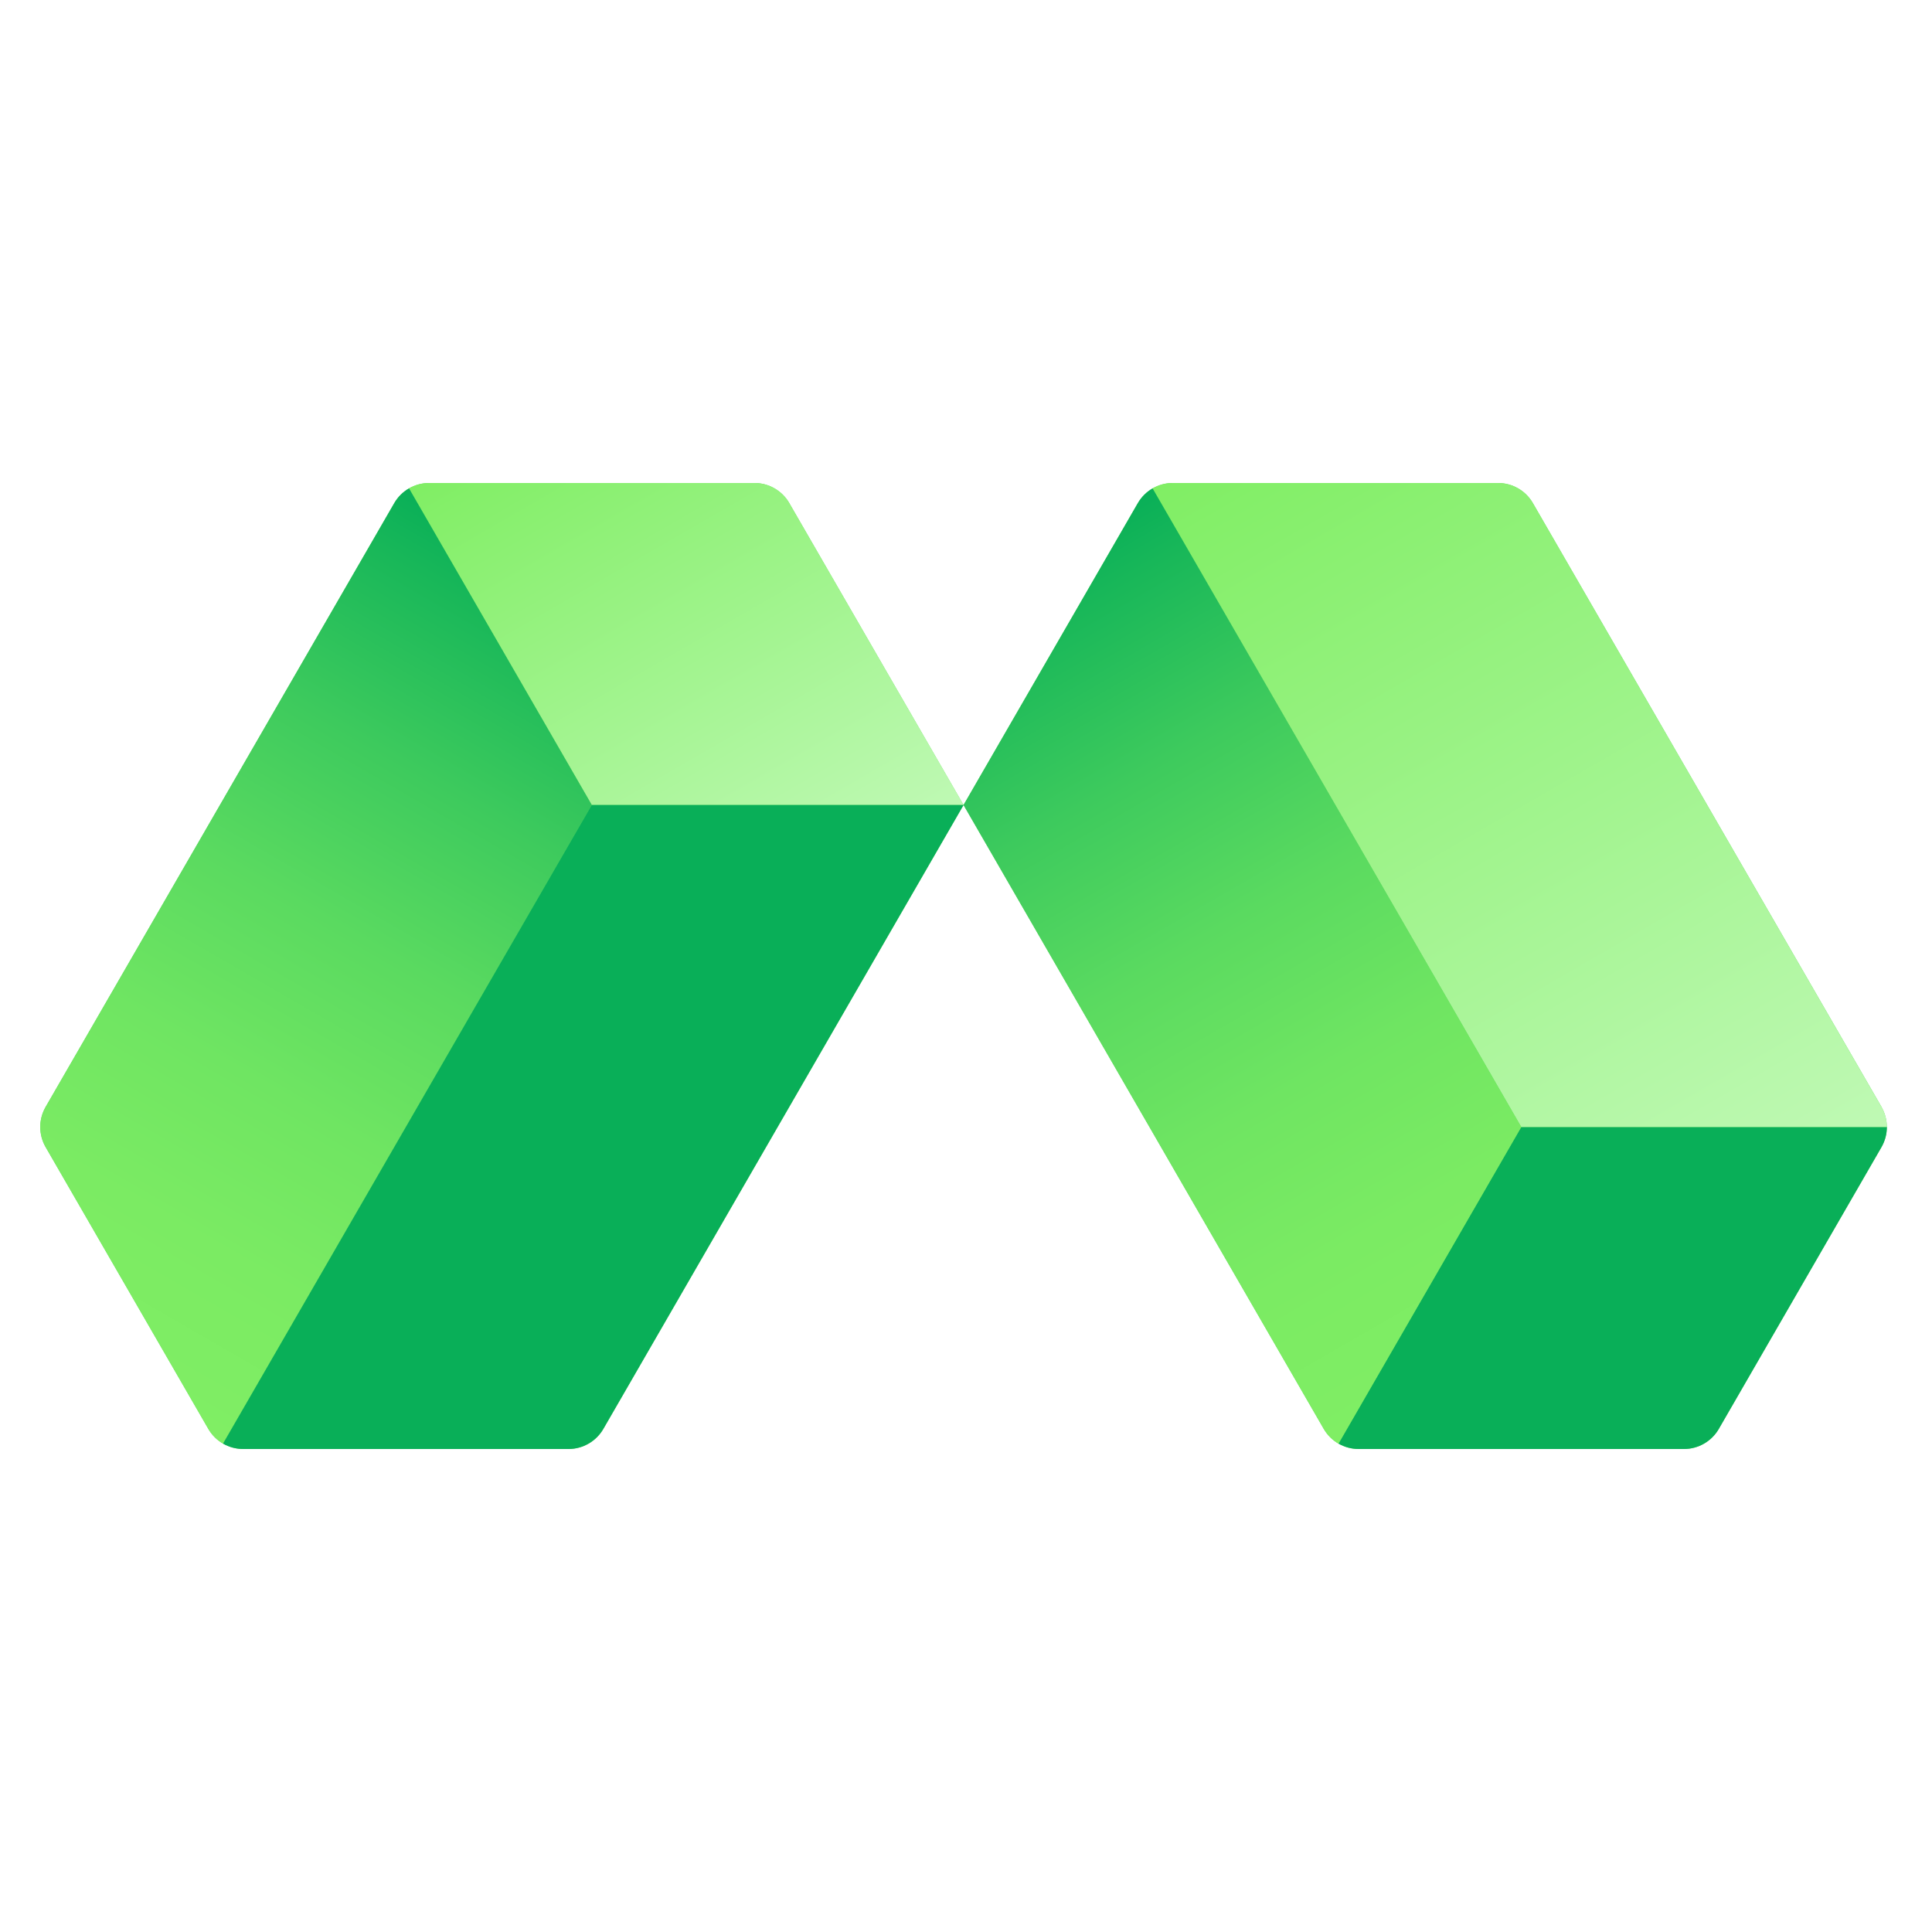
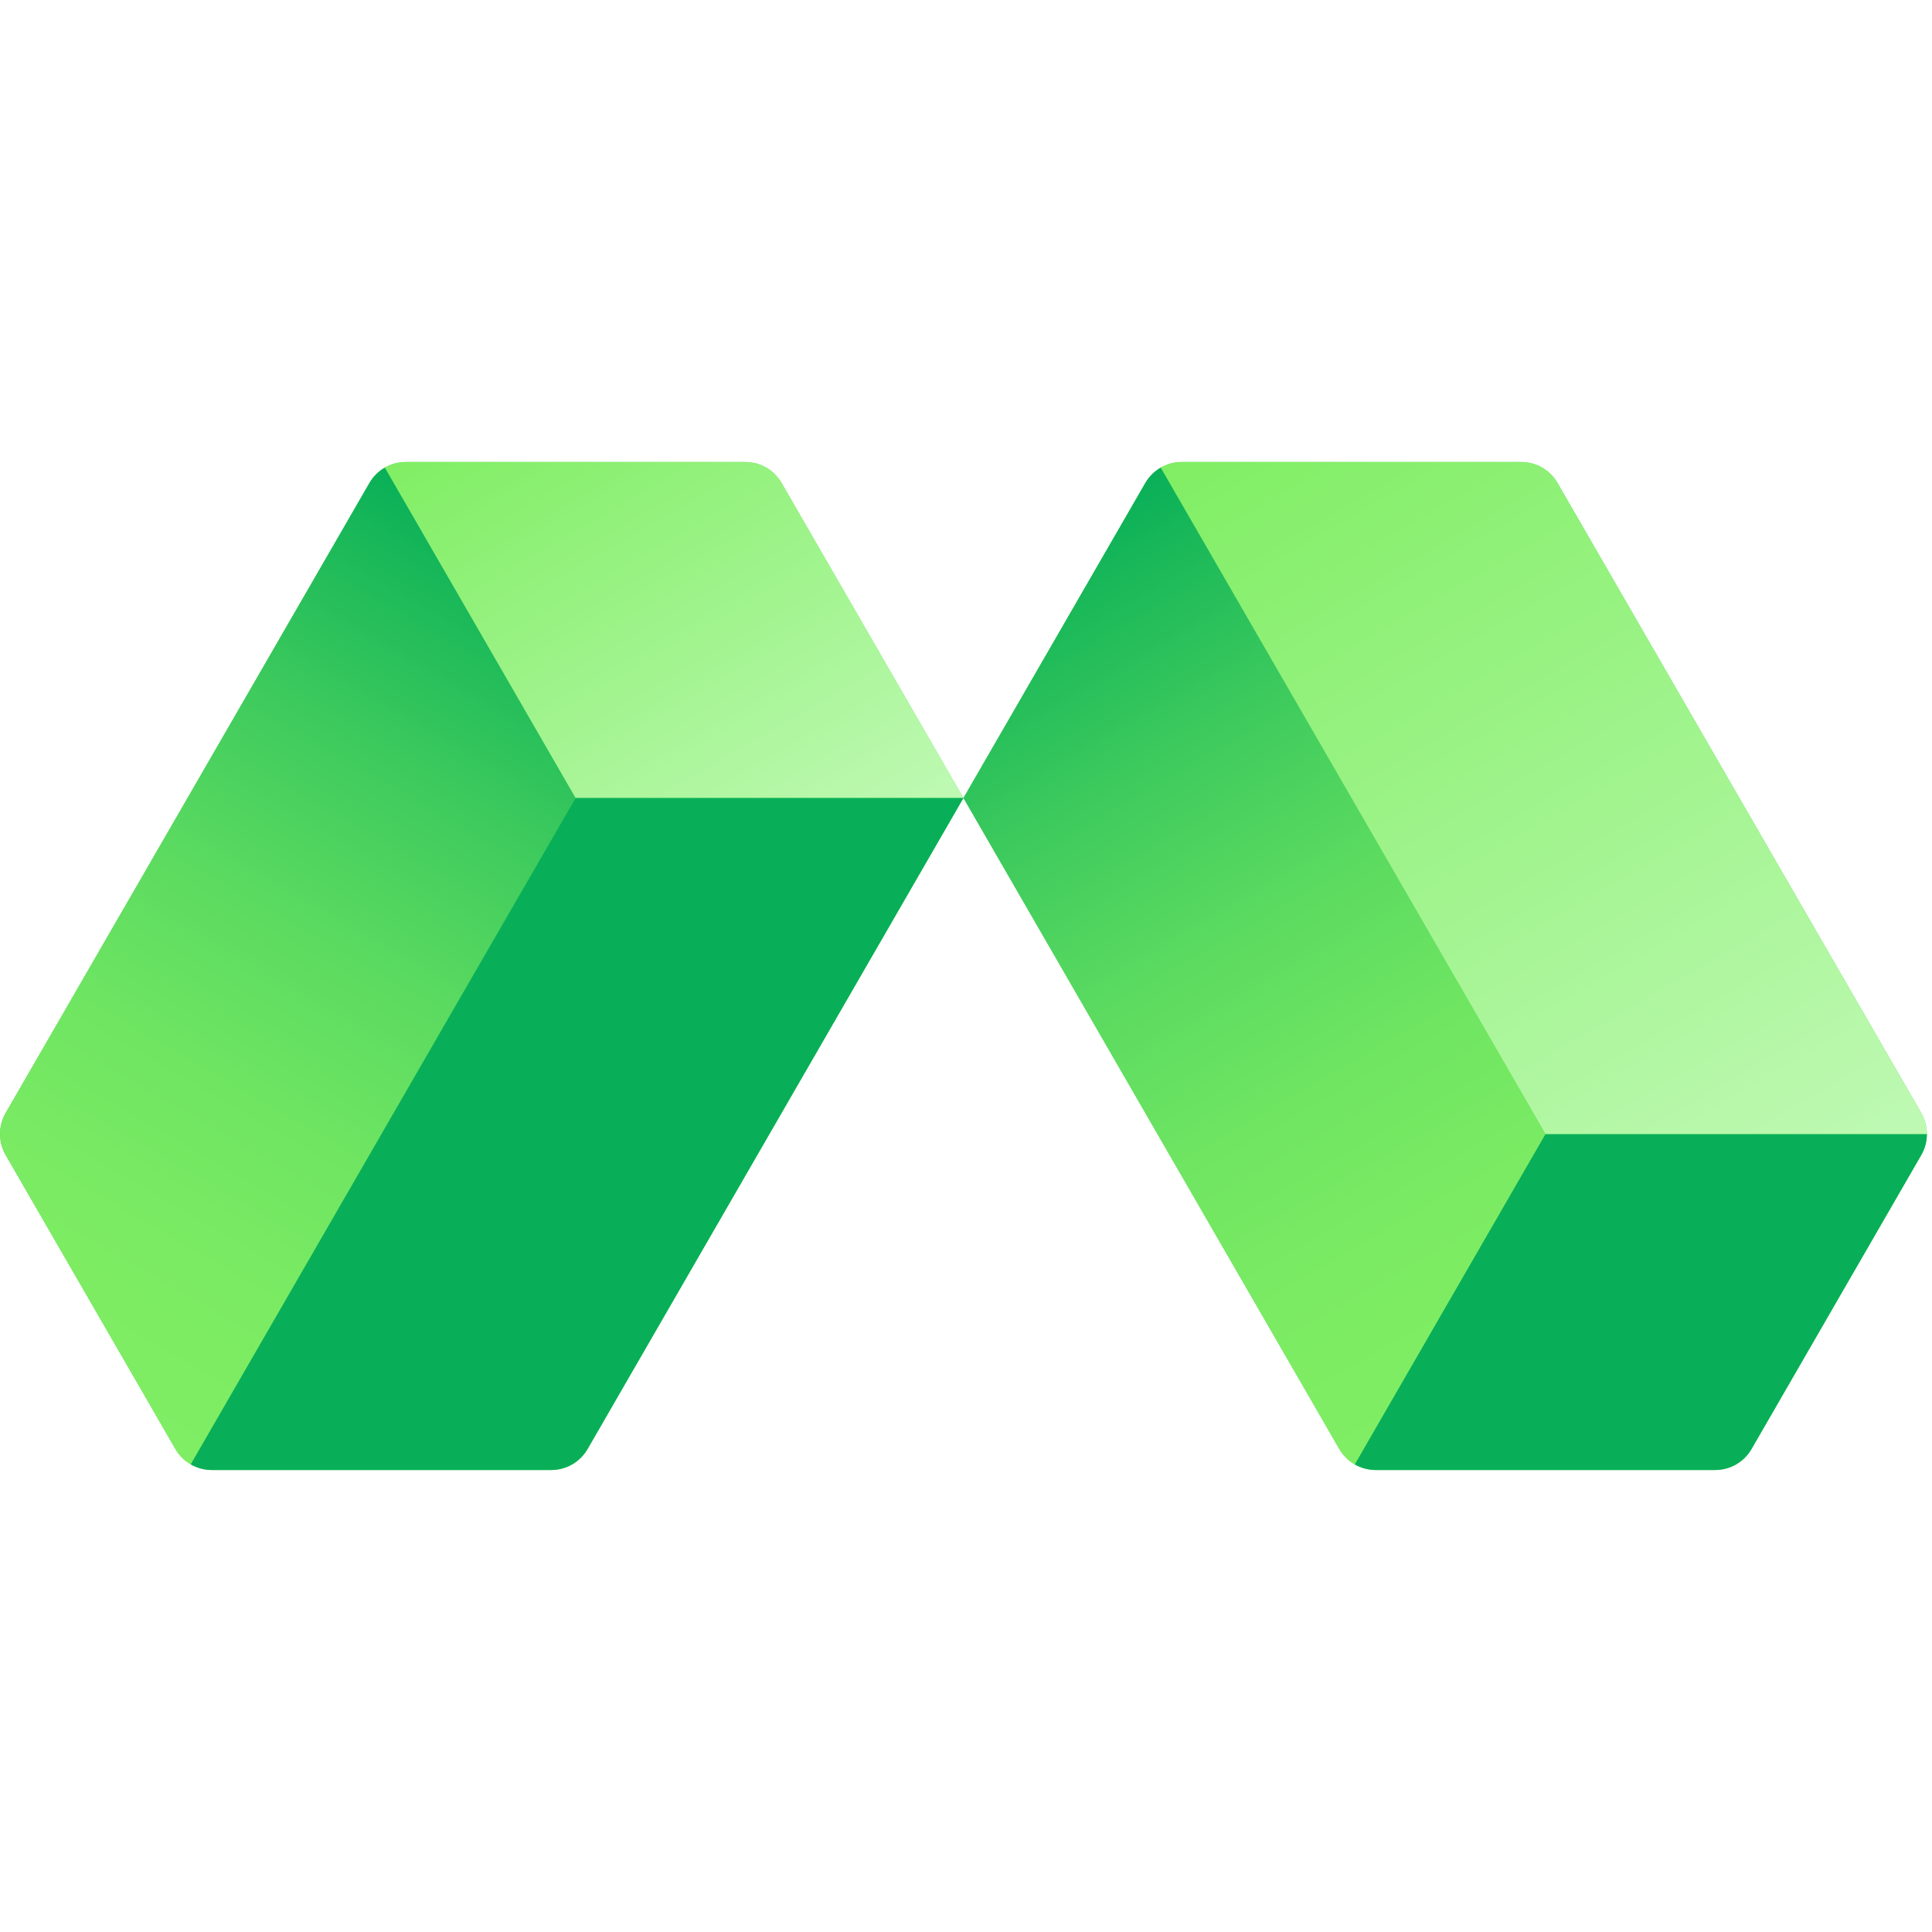
- <svg xmlns="http://www.w3.org/2000/svg" width="32" height="32" viewBox="-8 0 384 192" fill="none">
-   <path d="M148.873 4L183.513 64L111.922 188C110.492 190.47 107.853 192 104.993 192H40.333C38.903 192 37.532 191.62 36.333 190.93C35.133 190.24 34.123 189.24 33.403 188L1.073 132C-0.357 129.53 -0.357 126.48 1.073 124L70.362 4C71.073 2.76 72.093 1.76 73.293 1.07C74.493 0.38 75.862 0 77.293 0H141.952C144.812 0 147.453 1.53 148.883 4H148.873ZM365.963 124L296.672 4C295.962 2.76 294.943 1.76 293.743 1.07C292.543 0.38 291.173 0 289.743 0H225.083C222.223 0 219.583 1.53 218.153 4L183.513 64L255.103 188C256.533 190.47 259.173 192 262.033 192H326.693C328.122 192 329.492 191.62 330.693 190.93C331.893 190.24 332.902 189.24 333.622 188L365.953 132C367.383 129.53 367.383 126.48 365.953 124H365.963Z" fill="#62DE61" />
-   <path d="M109.623 64H183.523L148.883 4C147.453 1.53 144.813 0 141.953 0H77.293C75.862 0 74.493 0.38 73.293 1.07L109.623 64Z" fill="url(#paint0_linear_342_139)" />
-   <path d="M109.623 64L73.293 1.07C72.093 1.76 71.082 2.76 70.362 4L1.073 124C-0.357 126.48 -0.357 129.52 1.073 132L33.403 188C34.113 189.24 35.133 190.24 36.333 190.93L109.613 64H109.623Z" fill="url(#paint1_linear_342_139)" />
-   <path d="M183.513 64H109.613L36.333 190.93C37.532 191.62 38.903 192 40.333 192H104.993C107.853 192 110.492 190.47 111.922 188L183.513 64Z" fill="#09AF58" />
-   <path d="M365.963 132C366.673 130.76 367.033 129.38 367.033 128H294.372L258.042 190.93C259.242 191.62 260.612 192 262.042 192H326.703C329.563 192 332.202 190.47 333.632 188L365.963 132Z" fill="#09AF58" />
-   <path d="M225.083 0C223.653 0 222.283 0.38 221.083 1.07L294.362 128H367.023C367.023 126.62 366.663 125.24 365.953 124L296.672 4C295.242 1.53 292.603 0 289.743 0H225.073H225.083Z" fill="url(#paint2_linear_342_139)" />
-   <path d="M258.033 190.93L294.362 128L221.083 1.07C219.883 1.76 218.873 2.76 218.153 4L183.513 64L255.103 188C255.813 189.24 256.833 190.24 258.033 190.93Z" fill="url(#paint3_linear_342_139)" />
-   <defs>
-     <linearGradient id="paint0_linear_342_139" x1="155.803" y1="80" x2="101.003" y2="-14.93" gradientUnits="userSpaceOnUse">
-       <stop stop-color="#BFF9B4" />
-       <stop offset="1" stop-color="#80EE64" />
-     </linearGradient>
-     <linearGradient id="paint1_linear_342_139" x1="8.623" y1="174.93" x2="100.072" y2="16.54" gradientUnits="userSpaceOnUse">
-       <stop stop-color="#80EE64" />
-       <stop offset="0.18" stop-color="#7BEB63" />
-       <stop offset="0.36" stop-color="#6FE562" />
-       <stop offset="0.55" stop-color="#5ADA60" />
-       <stop offset="0.74" stop-color="#3DCA5D" />
-       <stop offset="0.93" stop-color="#18B759" />
-       <stop offset="1" stop-color="#09AF58" />
-     </linearGradient>
-     <linearGradient id="paint2_linear_342_139" x1="340.243" y1="143.46" x2="248.793" y2="-14.93" gradientUnits="userSpaceOnUse">
-       <stop stop-color="#BFF9B4" />
-       <stop offset="1" stop-color="#80EE64" />
-     </linearGradient>
-     <linearGradient id="paint3_linear_342_139" x1="284.822" y1="175.47" x2="193.372" y2="17.07" gradientUnits="userSpaceOnUse">
-       <stop stop-color="#80EE64" />
-       <stop offset="0.18" stop-color="#7BEB63" />
-       <stop offset="0.36" stop-color="#6FE562" />
-       <stop offset="0.55" stop-color="#5ADA60" />
-       <stop offset="0.74" stop-color="#3DCA5D" />
-       <stop offset="0.93" stop-color="#18B759" />
-       <stop offset="1" stop-color="#09AF58" />
-     </linearGradient>
-   </defs>
+ <svg xmlns="http://www.w3.org/2000/svg" width="32" height="32" viewBox="0 0 32 32" fill="none">
+   <svg x="0" y="7.65" width="32" height="16.7" viewBox="0 0 368 192" fill="none">
+     <path d="M148.873 4L183.513 64L111.922 188C110.492 190.47 107.853 192 104.993 192H40.333C38.903 192 37.532 191.62 36.333 190.93C35.133 190.24 34.123 189.24 33.403 188L1.073 132C-0.357 129.53 -0.357 126.48 1.073 124L70.362 4C71.073 2.76 72.093 1.76 73.293 1.07C74.493 0.38 75.862 0 77.293 0H141.952C144.812 0 147.453 1.53 148.883 4H148.873ZM365.963 124L296.672 4C295.962 2.76 294.943 1.76 293.743 1.07C292.543 0.38 291.173 0 289.743 0H225.083C222.223 0 219.583 1.53 218.153 4L183.513 64L255.103 188C256.533 190.47 259.173 192 262.033 192H326.693C328.122 192 329.492 191.62 330.693 190.93C331.893 190.24 332.902 189.24 333.622 188L365.953 132C367.383 129.53 367.383 126.48 365.953 124H365.963Z" fill="#62DE61" />
+     <path d="M109.623 64H183.523L148.883 4C147.453 1.53 144.813 0 141.953 0H77.293C75.862 0 74.493 0.38 73.293 1.07L109.623 64Z" fill="url(#paint0_linear_342_139)" />
+     <path d="M109.623 64L73.293 1.07C72.093 1.76 71.082 2.76 70.362 4L1.073 124C-0.357 126.48 -0.357 129.52 1.073 132L33.403 188C34.113 189.24 35.133 190.24 36.333 190.93L109.613 64H109.623Z" fill="url(#paint1_linear_342_139)" />
+     <path d="M183.513 64H109.613L36.333 190.93C37.532 191.62 38.903 192 40.333 192H104.993C107.853 192 110.492 190.47 111.922 188L183.513 64Z" fill="#09AF58" />
+     <path d="M365.963 132C366.673 130.76 367.033 129.38 367.033 128H294.372L258.042 190.93C259.242 191.62 260.612 192 262.042 192H326.703C329.563 192 332.202 190.47 333.632 188L365.963 132Z" fill="#09AF58" />
+     <path d="M225.083 0C223.653 0 222.283 0.38 221.083 1.07L294.362 128H367.023C367.023 126.62 366.663 125.24 365.953 124L296.672 4C295.242 1.53 292.603 0 289.743 0H225.073H225.083Z" fill="url(#paint2_linear_342_139)" />
+     <path d="M258.033 190.93L294.362 128L221.083 1.07C219.883 1.76 218.873 2.76 218.153 4L183.513 64L255.103 188C255.813 189.24 256.833 190.24 258.033 190.93Z" fill="url(#paint3_linear_342_139)" />
+     <defs>
+       <linearGradient id="paint0_linear_342_139" x1="155.803" y1="80" x2="101.003" y2="-14.93" gradientUnits="userSpaceOnUse">
+         <stop stop-color="#BFF9B4" />
+         <stop offset="1" stop-color="#80EE64" />
+       </linearGradient>
+       <linearGradient id="paint1_linear_342_139" x1="8.623" y1="174.93" x2="100.072" y2="16.54" gradientUnits="userSpaceOnUse">
+         <stop stop-color="#80EE64" />
+         <stop offset="0.18" stop-color="#7BEB63" />
+         <stop offset="0.36" stop-color="#6FE562" />
+         <stop offset="0.55" stop-color="#5ADA60" />
+         <stop offset="0.74" stop-color="#3DCA5D" />
+         <stop offset="0.93" stop-color="#18B759" />
+         <stop offset="1" stop-color="#09AF58" />
+       </linearGradient>
+       <linearGradient id="paint2_linear_342_139" x1="340.243" y1="143.46" x2="248.793" y2="-14.93" gradientUnits="userSpaceOnUse">
+         <stop stop-color="#BFF9B4" />
+         <stop offset="1" stop-color="#80EE64" />
+       </linearGradient>
+       <linearGradient id="paint3_linear_342_139" x1="284.822" y1="175.47" x2="193.372" y2="17.07" gradientUnits="userSpaceOnUse">
+         <stop stop-color="#80EE64" />
+         <stop offset="0.18" stop-color="#7BEB63" />
+         <stop offset="0.36" stop-color="#6FE562" />
+         <stop offset="0.55" stop-color="#5ADA60" />
+         <stop offset="0.74" stop-color="#3DCA5D" />
+         <stop offset="0.93" stop-color="#18B759" />
+         <stop offset="1" stop-color="#09AF58" />
+       </linearGradient>
+     </defs>
+   </svg>
</svg>
